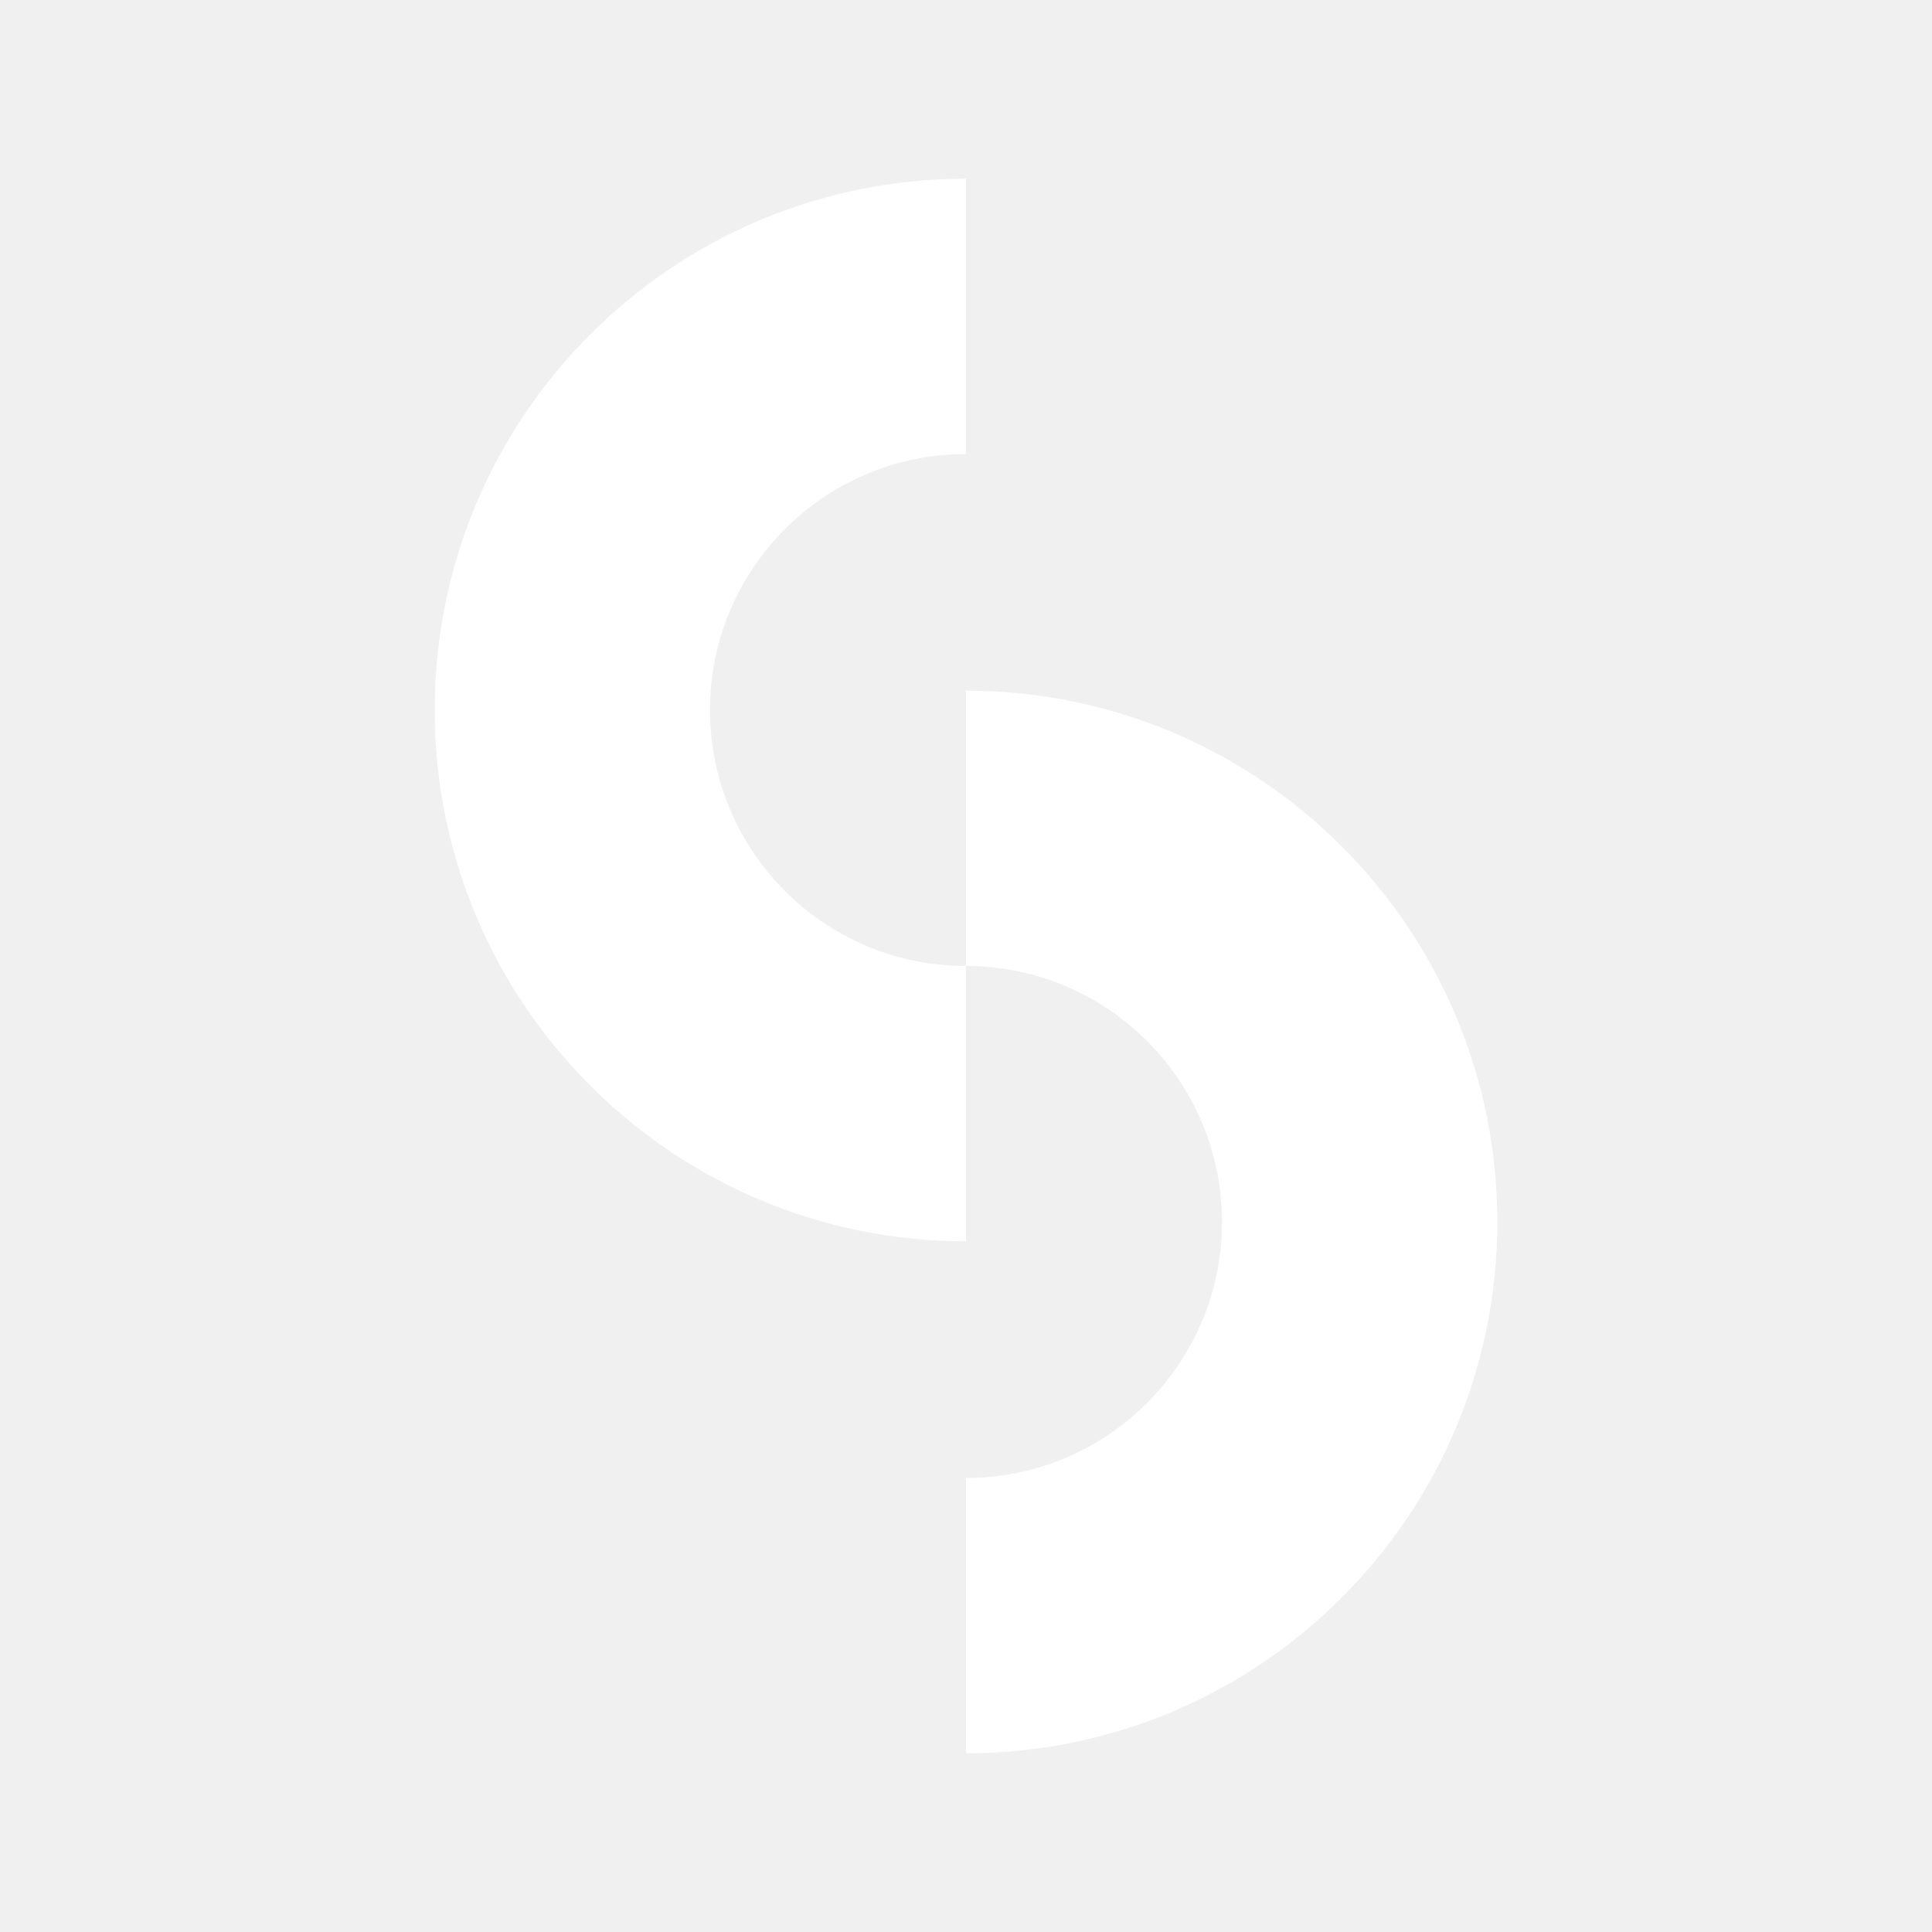
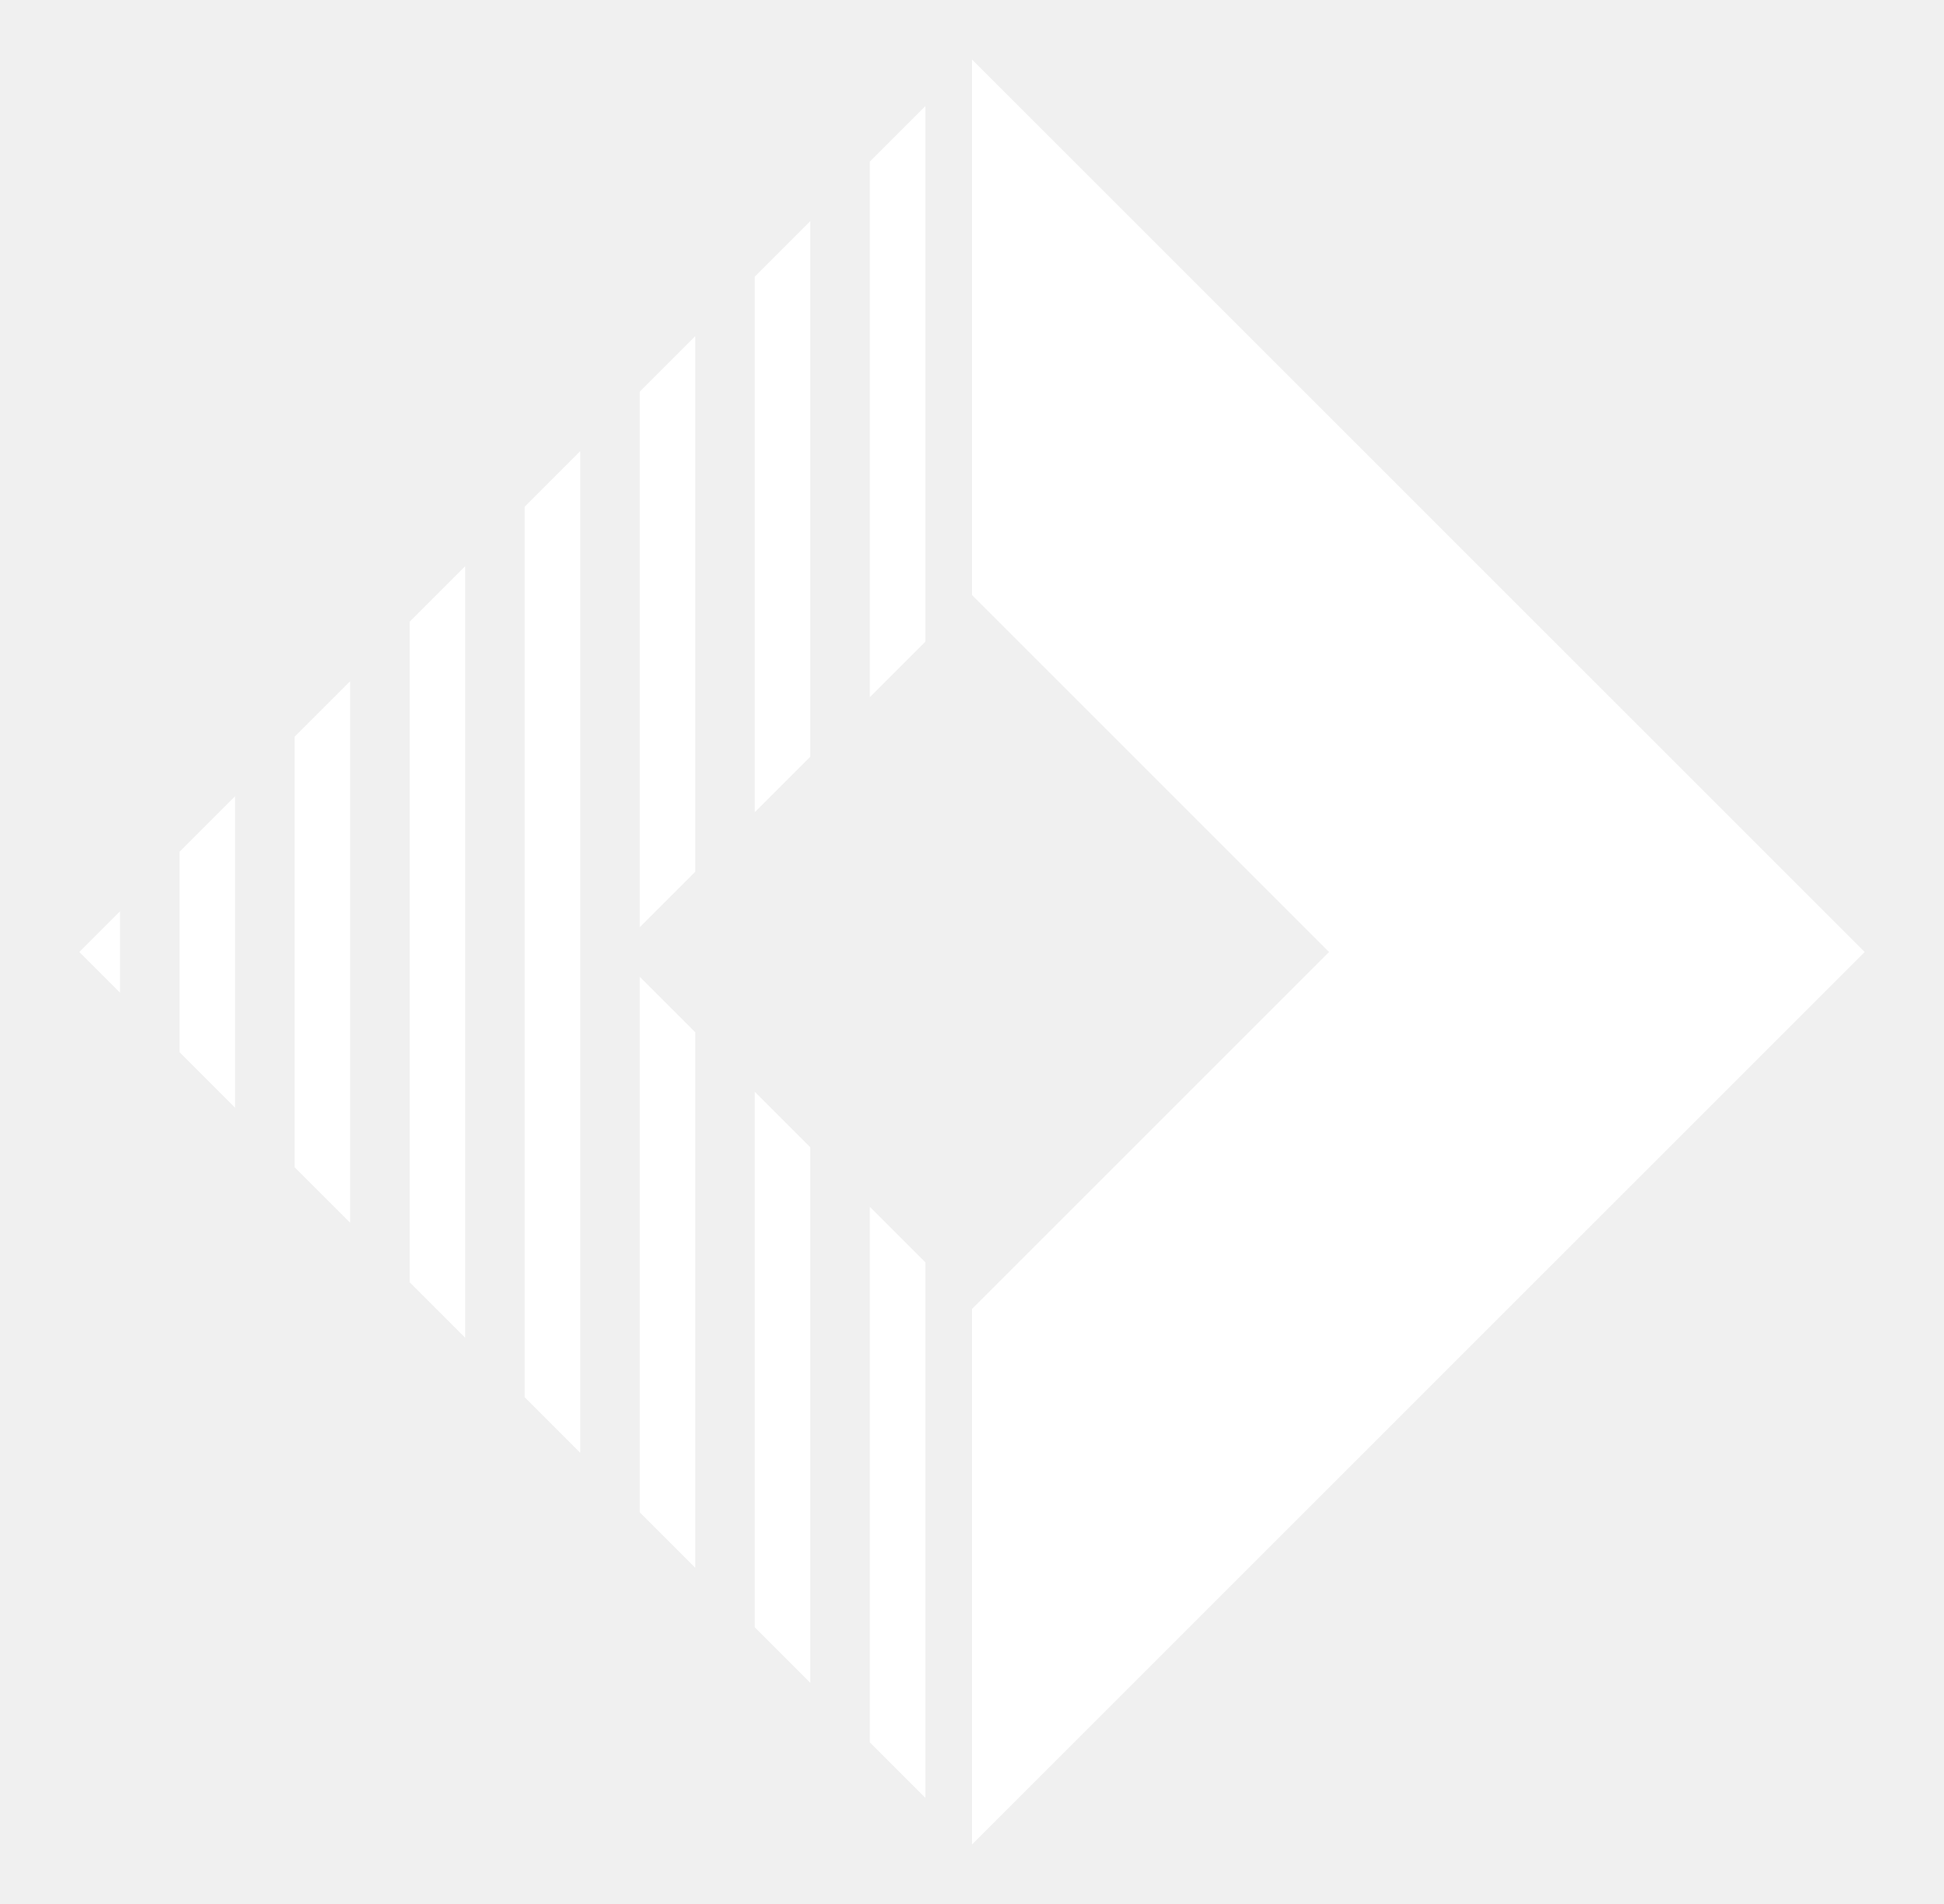
- <svg xmlns="http://www.w3.org/2000/svg" viewBox="0 0 100 100" width="512" height="512" role="img" aria-label="Logo">
-   <path fill="#ffffff" d="M50 9.25 A27.5 27.5 0 0 0 50 64.25 L50 50 A13.25 13.25 0 0 1 50 23.5 Z M50 35.75 A27.5 27.5 0 0 1 50 90.75 L50 76.5 A13.25 13.25 0 0 0 50 50 Z" />
+ <svg xmlns="http://www.w3.org/2000/svg" viewBox="0 0 196 192" width="588" height="576" role="img" aria-label="Logo">
+   <path fill="#ffffff" d="M87.7 16.3 L93.3 10.7 L93.3 64.7 L87.7 70.3Z M87.7 121.7 L93.3 127.3 L93.3 181.3 L87.7 175.7Z M76.1 27.9 L81.7 22.3 L81.7 76.3 L76.1 81.9Z M76.1 110.1 L81.7 115.7 L81.7 169.7 L76.1 164.1Z M64.5 39.5 L70.1 33.9 L70.1 87.9 L64.5 93.5Z M64.5 98.5 L70.1 104.1 L70.1 158.1 L64.5 152.5Z M52.9 51.1 L58.5 45.5 L58.5 146.5 L52.9 140.9Z M41.3 62.7 L46.9 57.1 L46.9 134.9 L41.3 129.3Z M29.7 74.3 L35.3 68.7 L35.3 123.3 L29.7 117.7Z M18.1 85.9 L23.7 80.3 L23.7 111.7 L18.1 106.1Z M8 96 L12.1 91.9 L12.1 100.1Z M98 6 L98 60 L134 96 L98 132 L98 186 L188 96Z" />
</svg>
